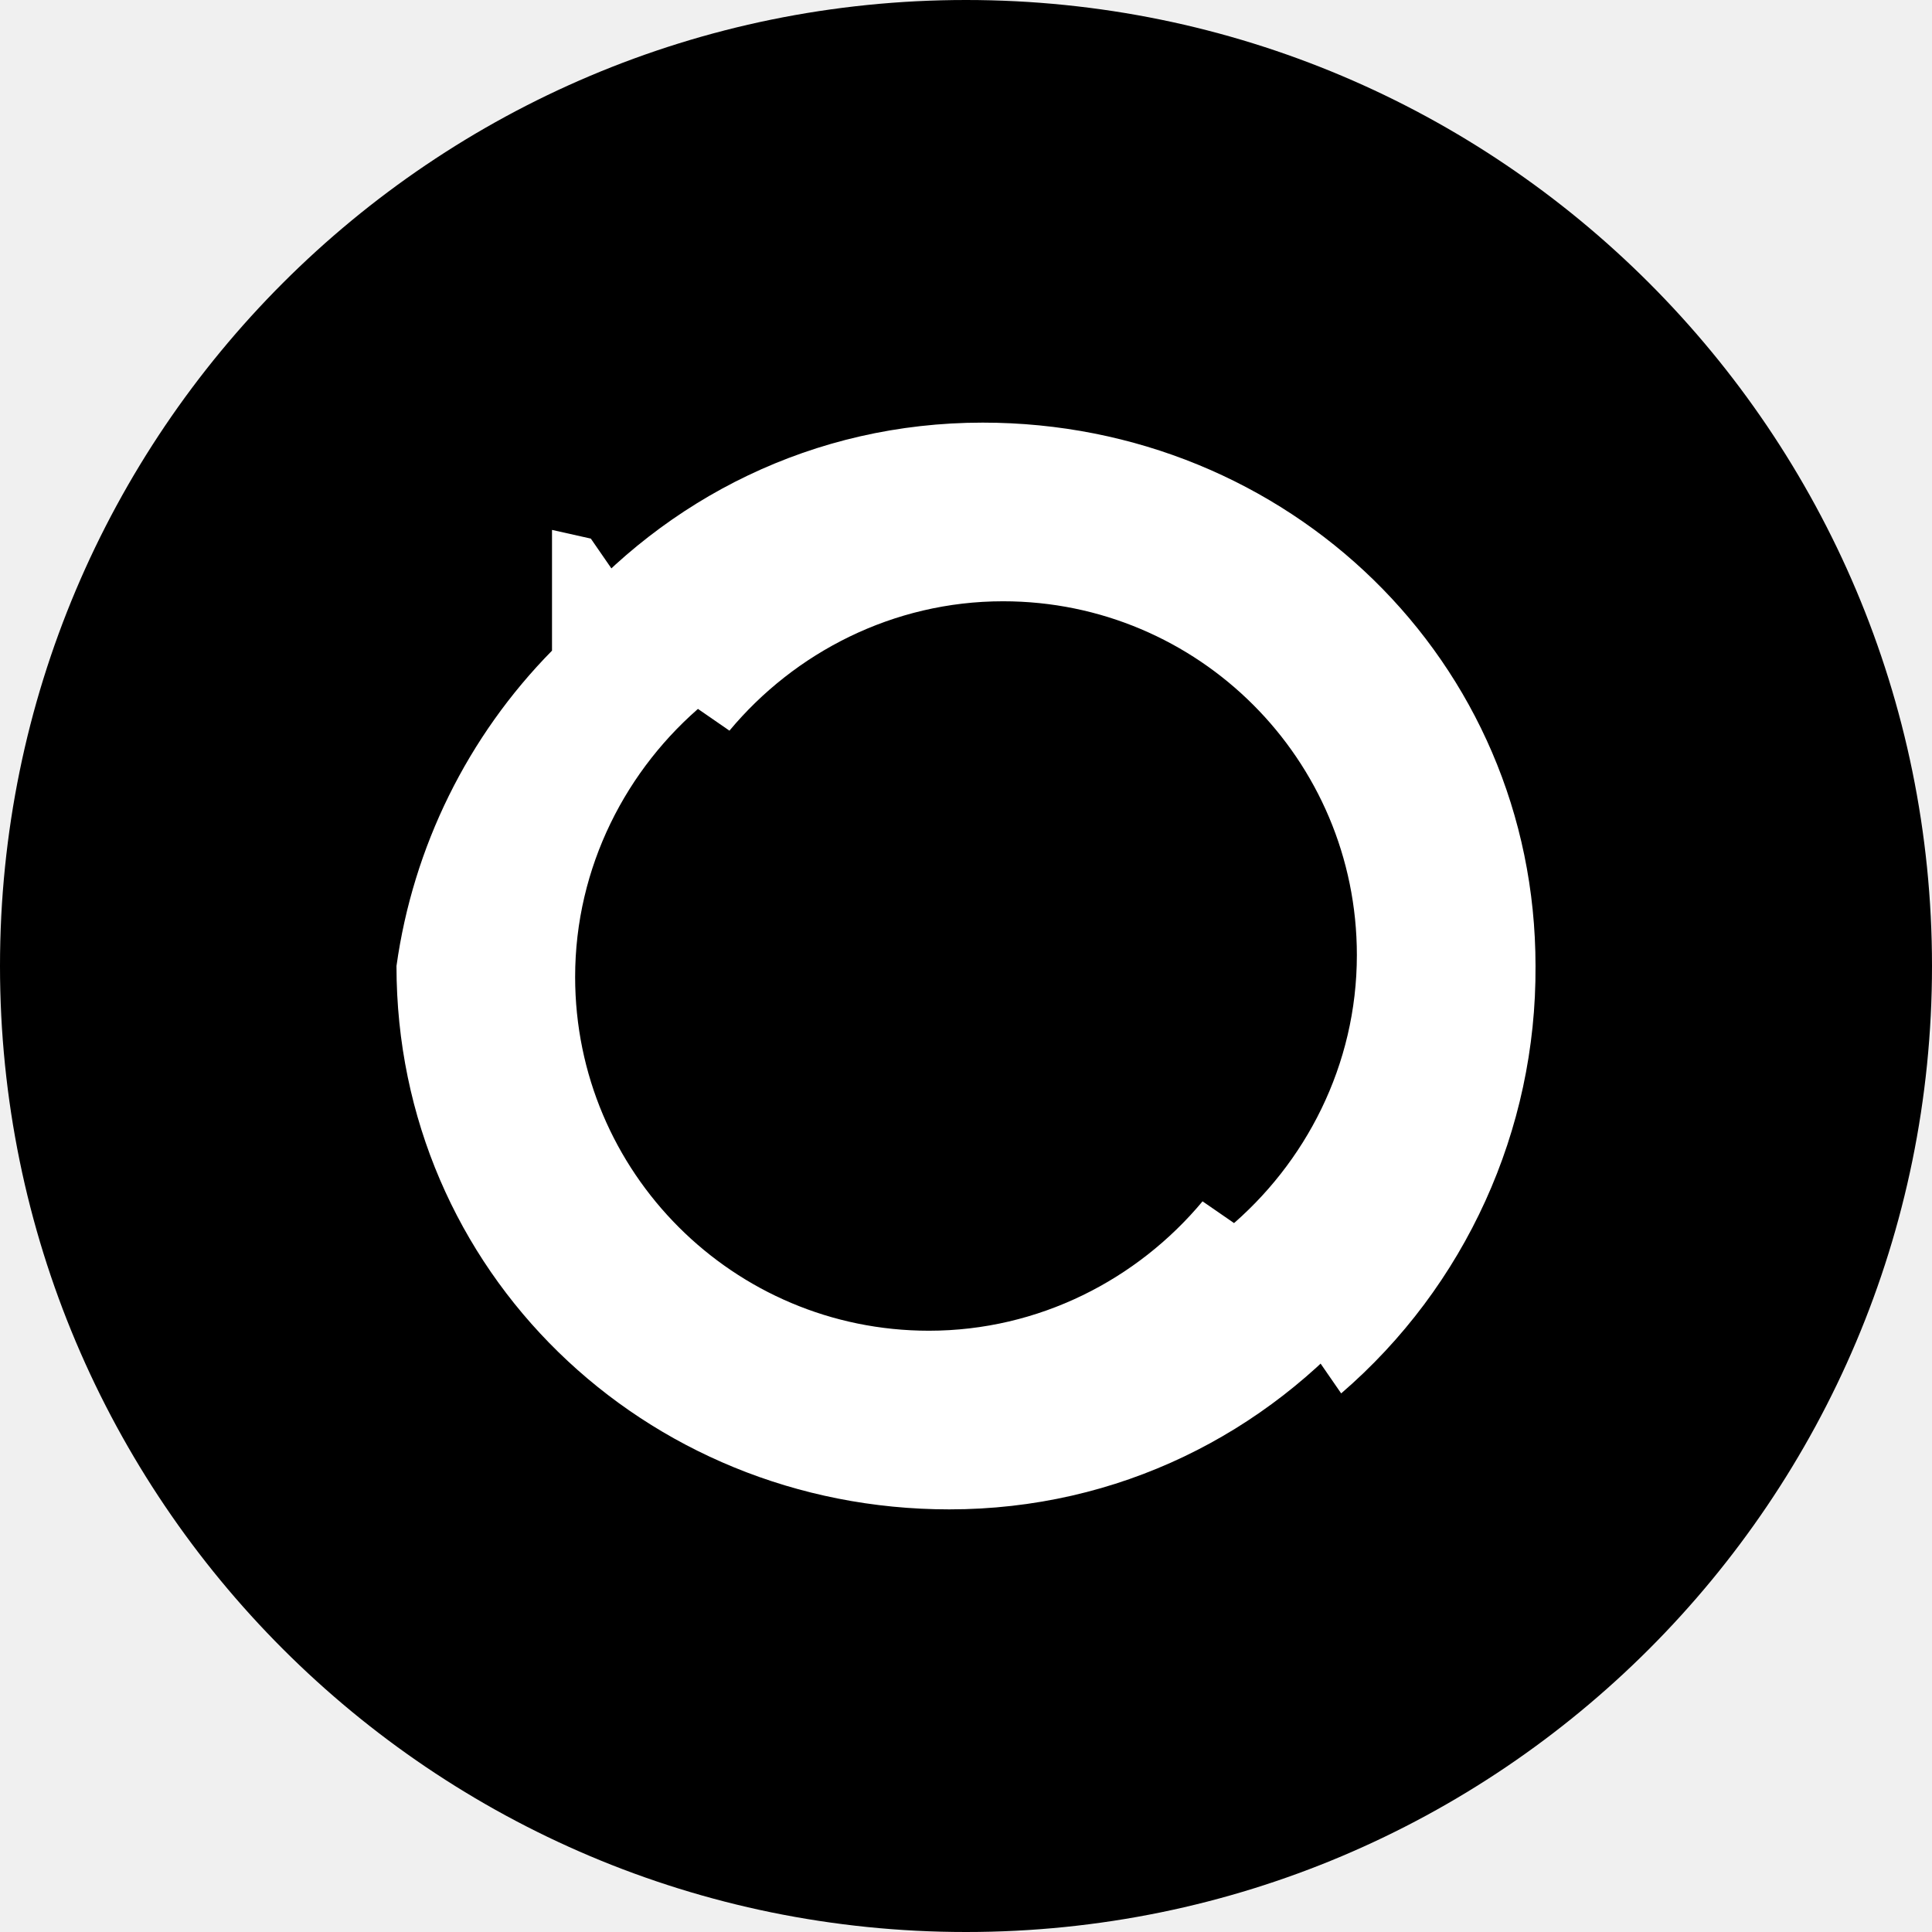
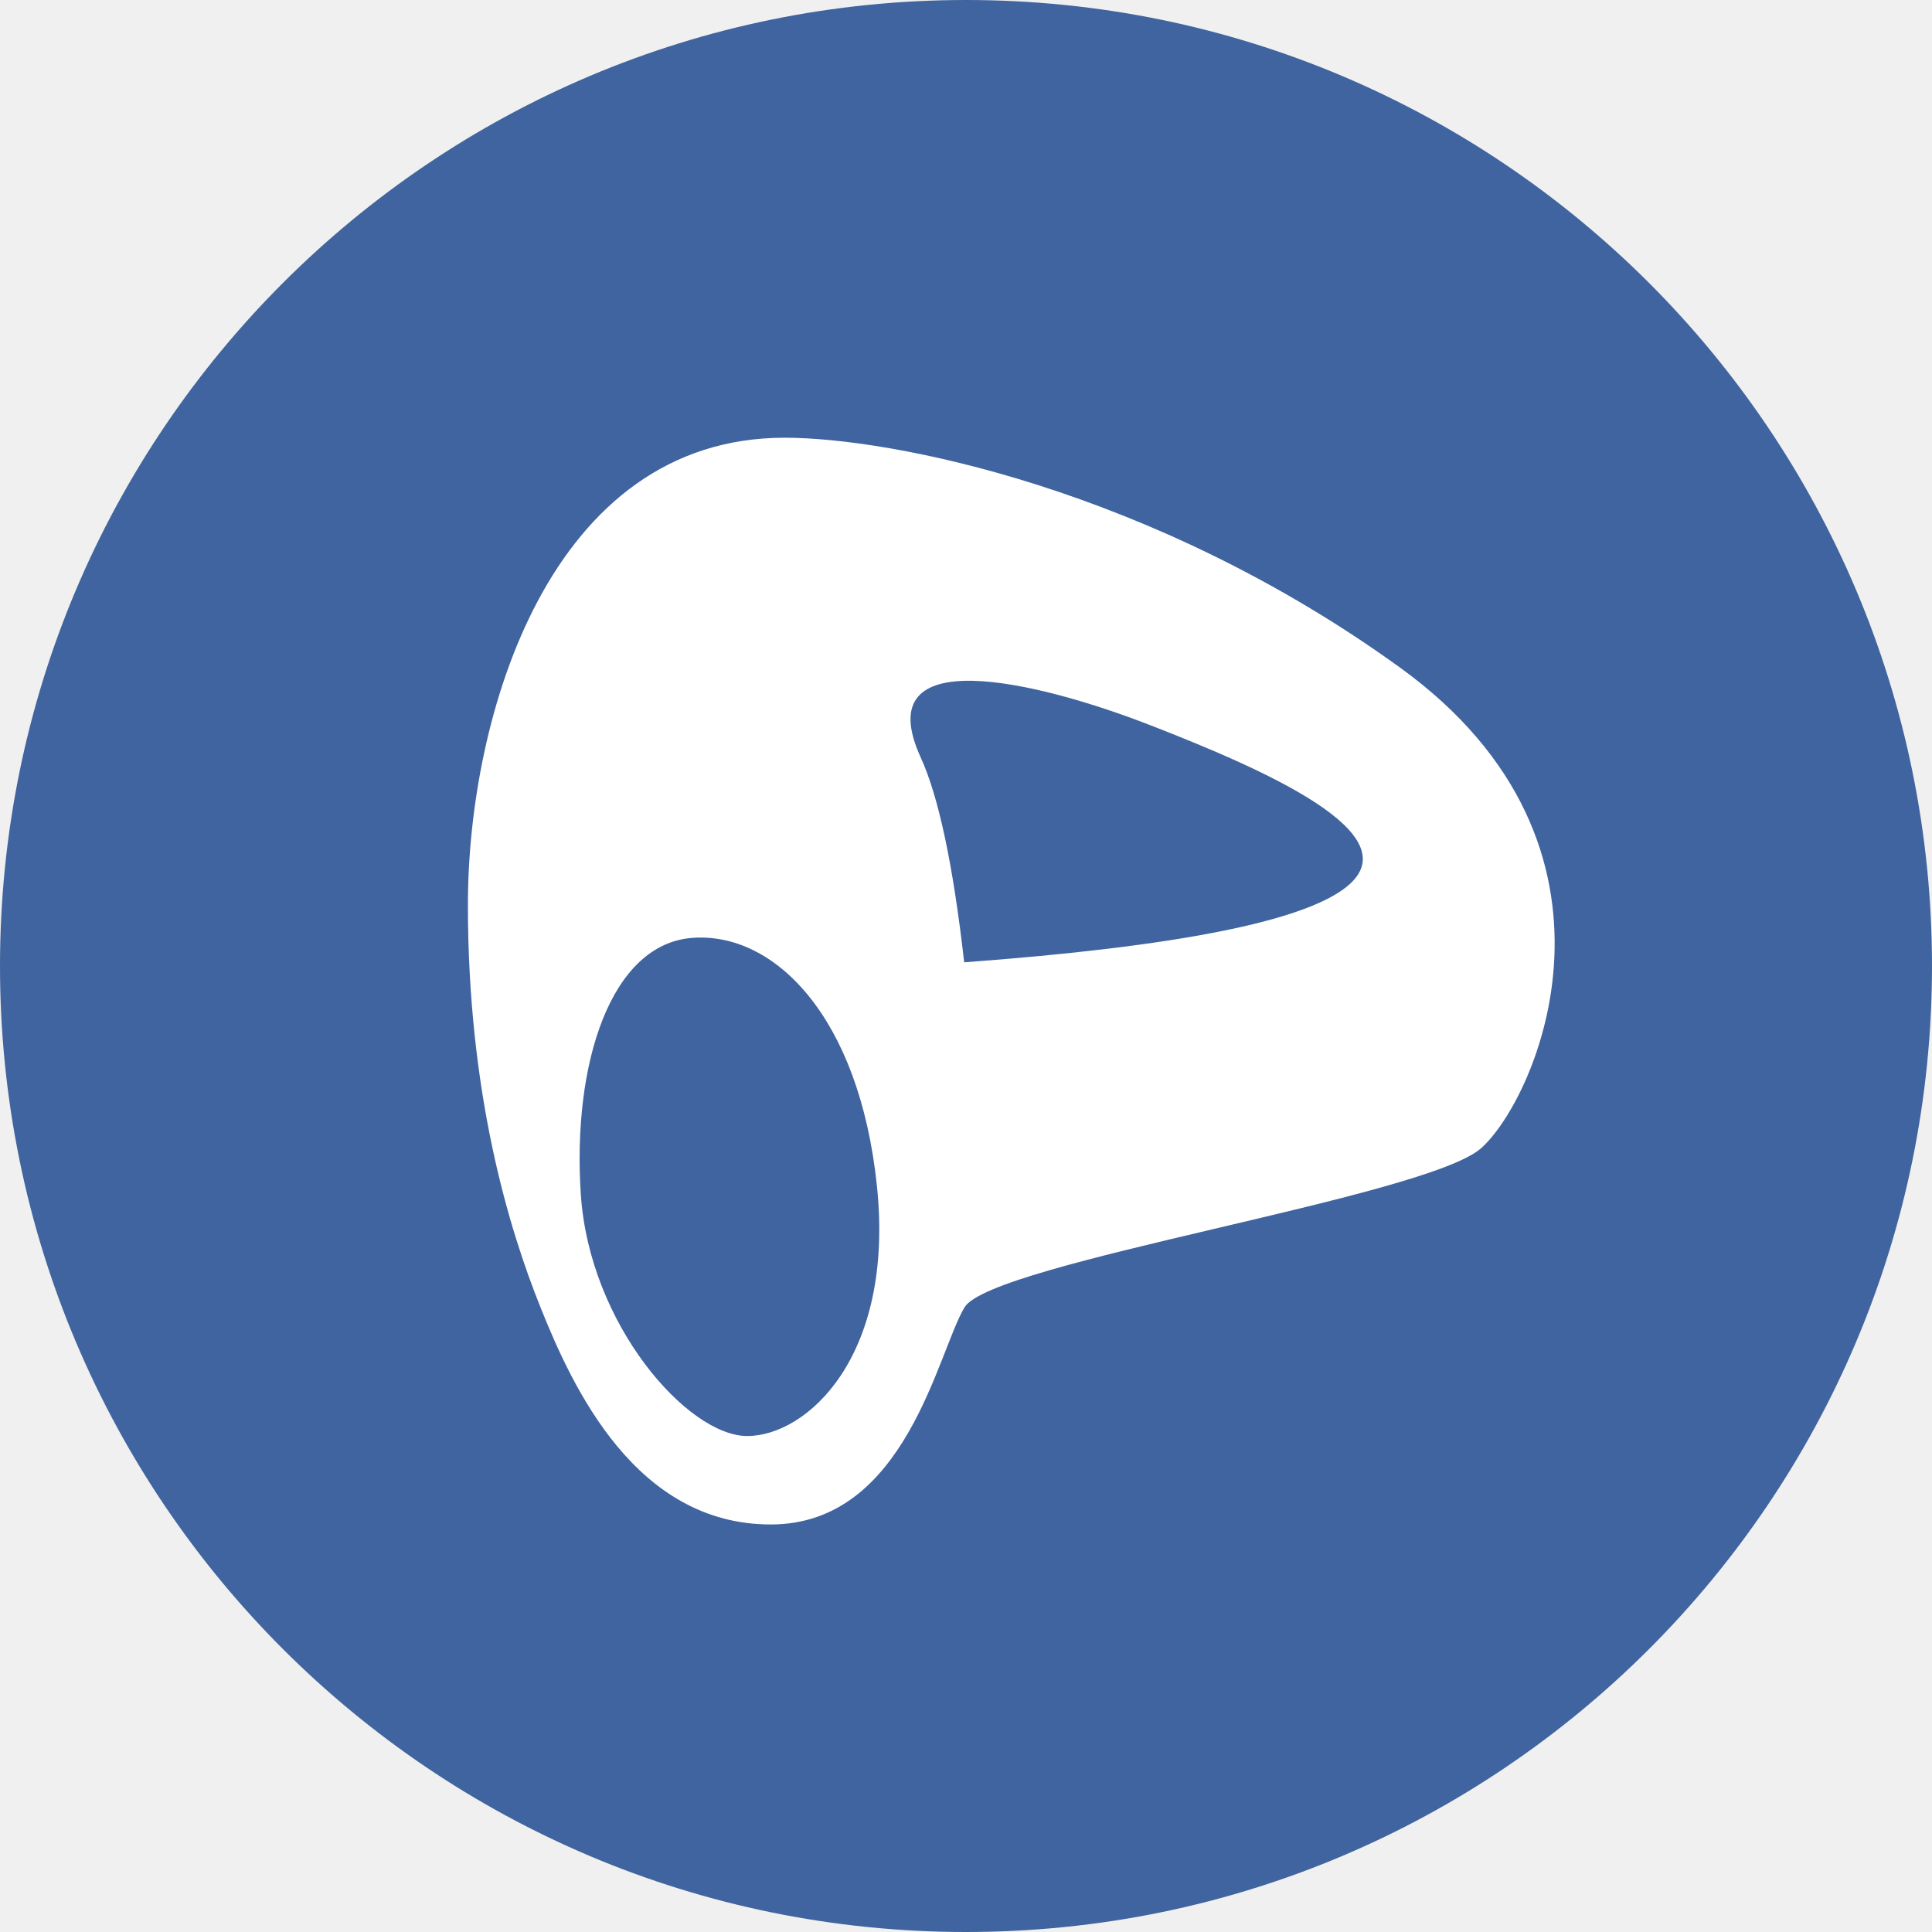
- <svg xmlns="http://www.w3.org/2000/svg" viewBox="0 0 32 32">
-   <circle cx="16" cy="16" r="16" fill="#000000" />
-   <path d="M16.277 7c-2.805 0-5.254 1.258-6.923 3.219l2.728 1.883c1.078-1.294 2.712-2.143 4.532-2.143 3.238 0 5.86 2.623 5.86 5.86 0 1.82-.849 3.454-2.143 4.532l1.883 2.728A9.27 9.27 0 0025.433 16c0-5.055-4.101-9-9.156-9zm-7.134 3.777A9.27 9.27 0 006.567 16c0 5.055 4.101 9 9.156 9 2.805 0 5.254-1.258 6.923-3.219l-2.728-1.883c-1.078 1.294-2.712 2.143-4.532 2.143-3.238 0-5.86-2.623-5.86-5.86 0-1.82.849-3.454 2.143-4.532l-1.883-2.728-.643-.144z" fill="#FFF" />
+ <svg xmlns="http://www.w3.org/2000/svg" width="32" height="32" viewBox="0 0 32 32">
+   <g fill="none" fill-rule="evenodd">
+     <circle fill="#40649F" fill-rule="nonzero" cx="16" cy="16" r="16" />
+     <path d="M12.997 7.25c1.751 0 6.08.835 10.19 3.806 4.11 2.971 2.264 7.147 1.345 7.962-.92.815-8.108 1.891-8.556 2.635-.448.743-.97 3.597-3.21 3.597s-3.282-2.27-3.81-3.587c-.53-1.317-1.206-3.548-1.206-6.676S9.1 7.25 12.997 7.25zm-1.394 8.279l-.136.005c-1.353.101-1.99 2.085-1.847 4.247.143 2.162 1.773 4.004 2.756 4.004.983 0 2.44-1.306 2.15-4.13-.291-2.825-1.706-4.223-3.059-4.121zm7.456-3.515c-1.895-.737-4.694-1.407-3.81.53.298.651.538 1.783.721 3.395 3.524-.26 5.64-.68 6.345-1.26 1.057-.868-1.362-1.927-3.256-2.665z" fill="#FFF" />
+   </g>
</svg>
